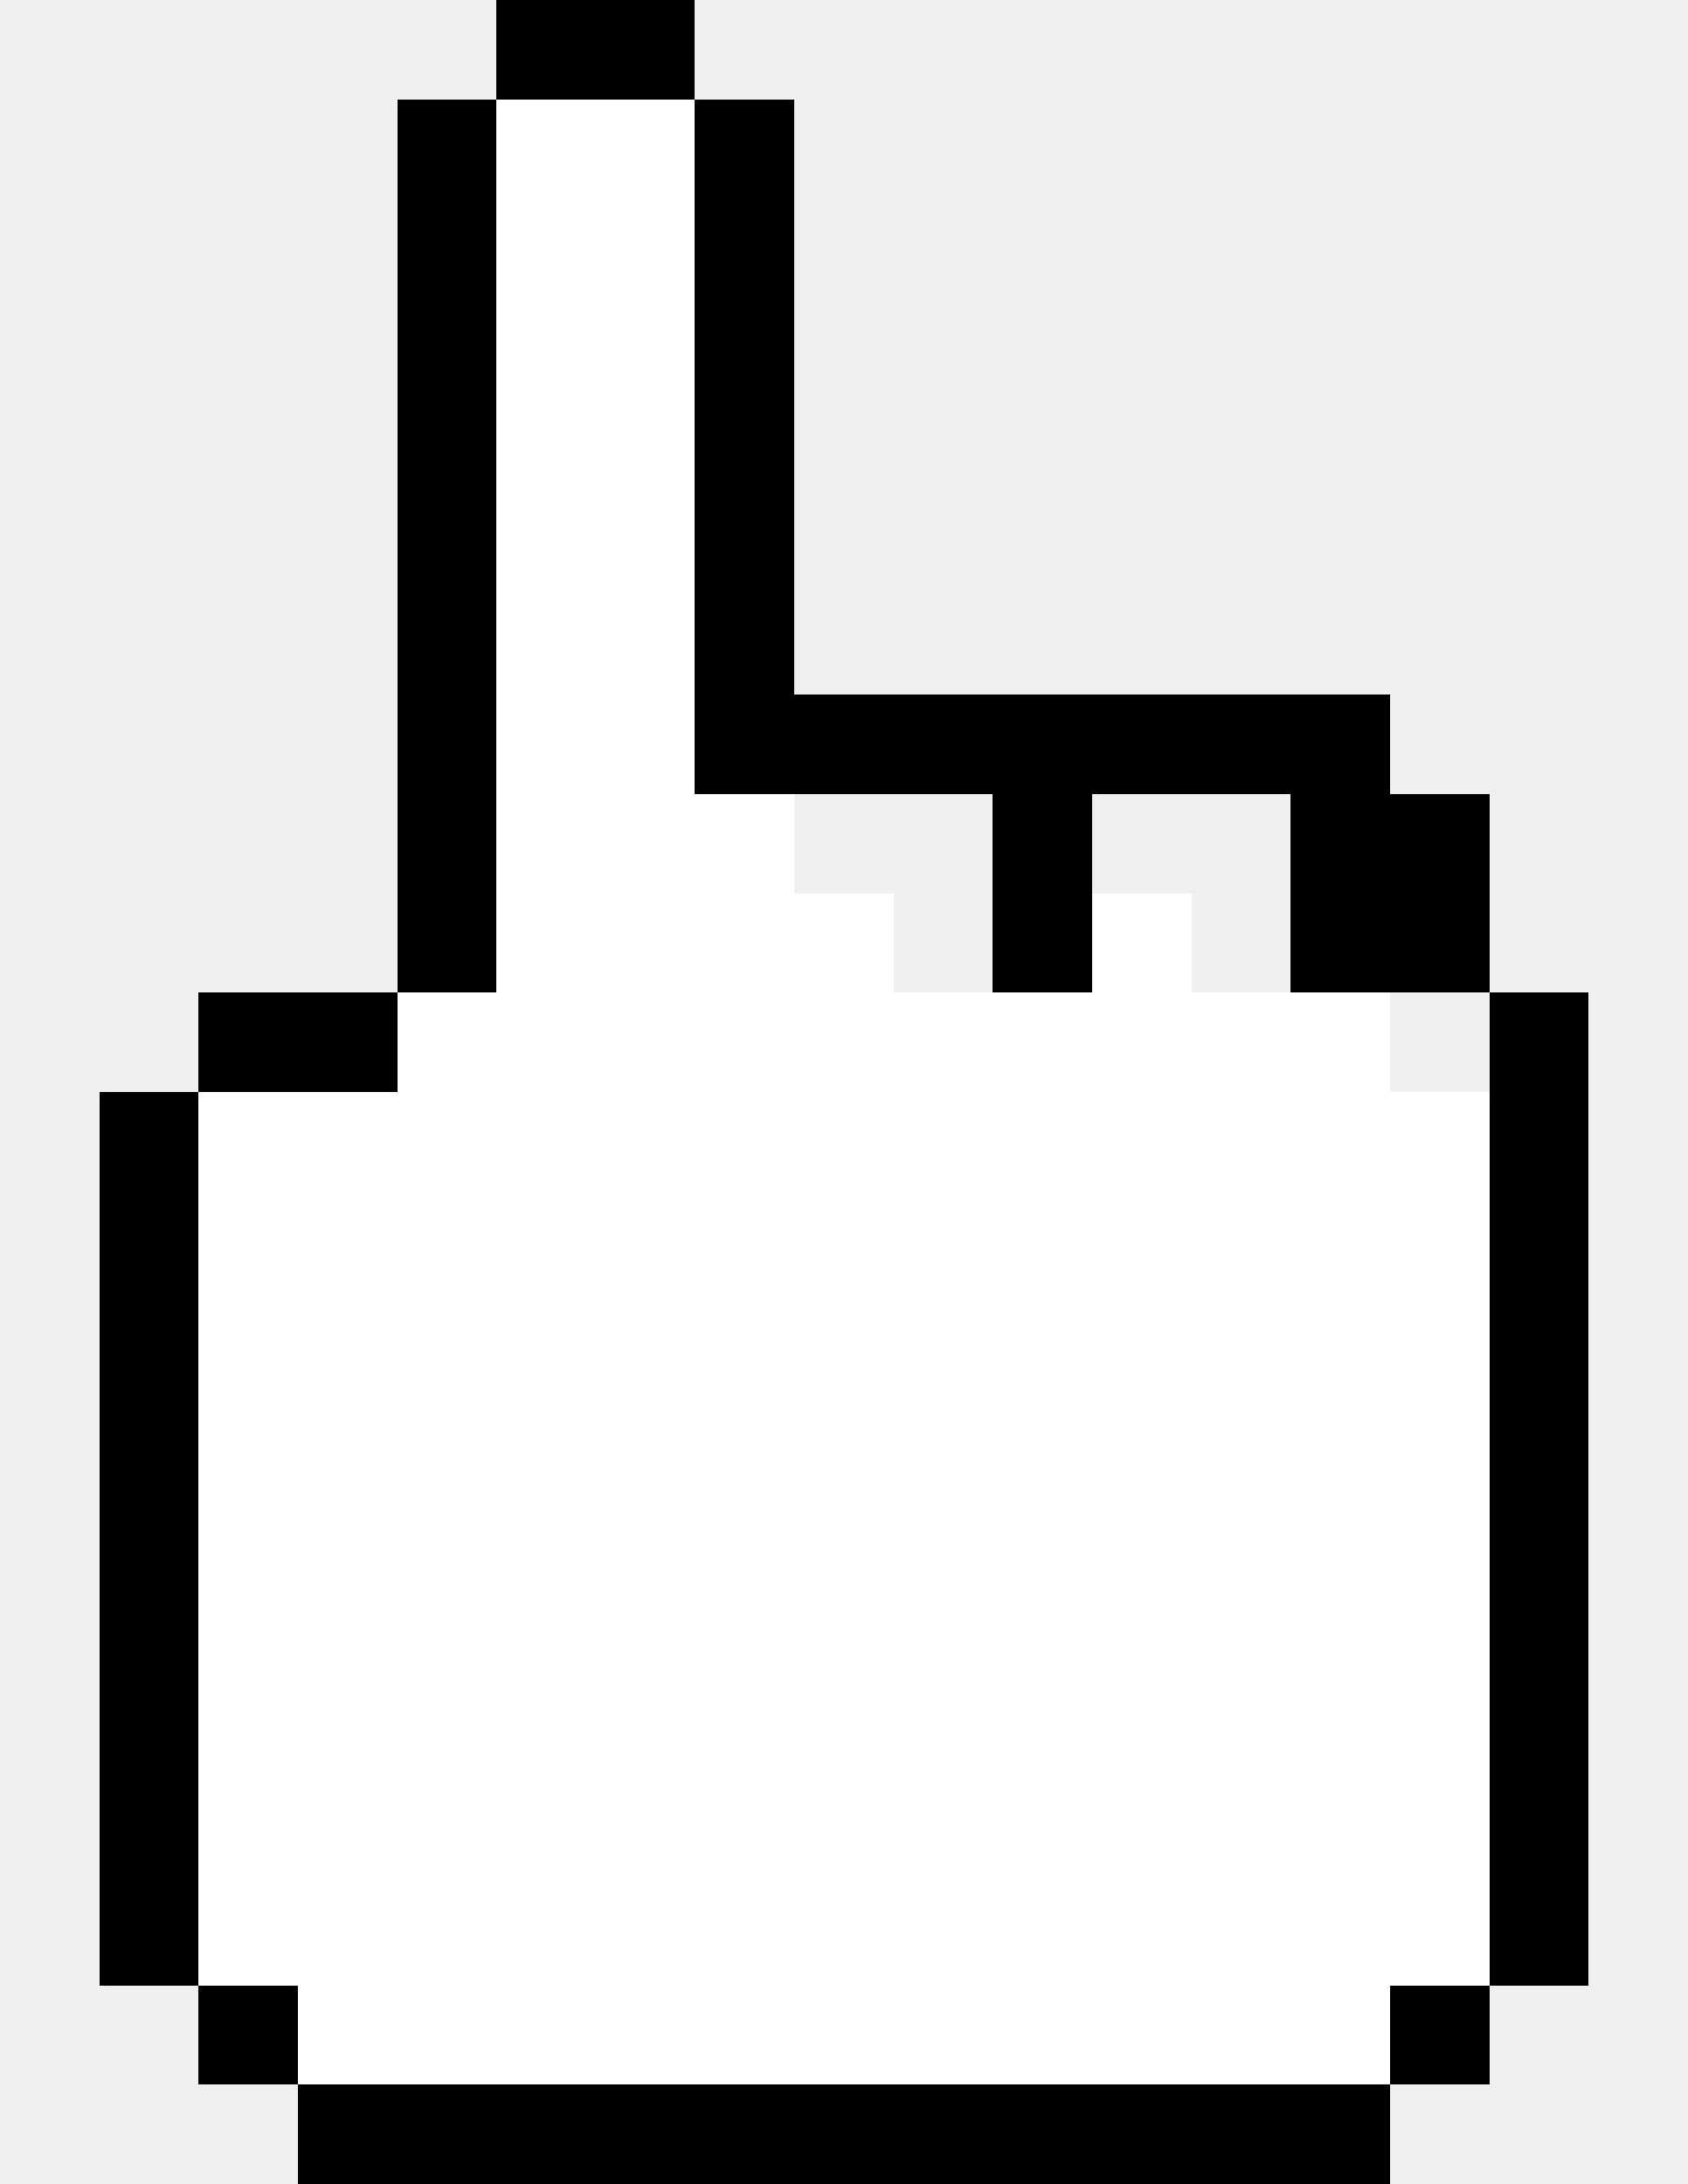
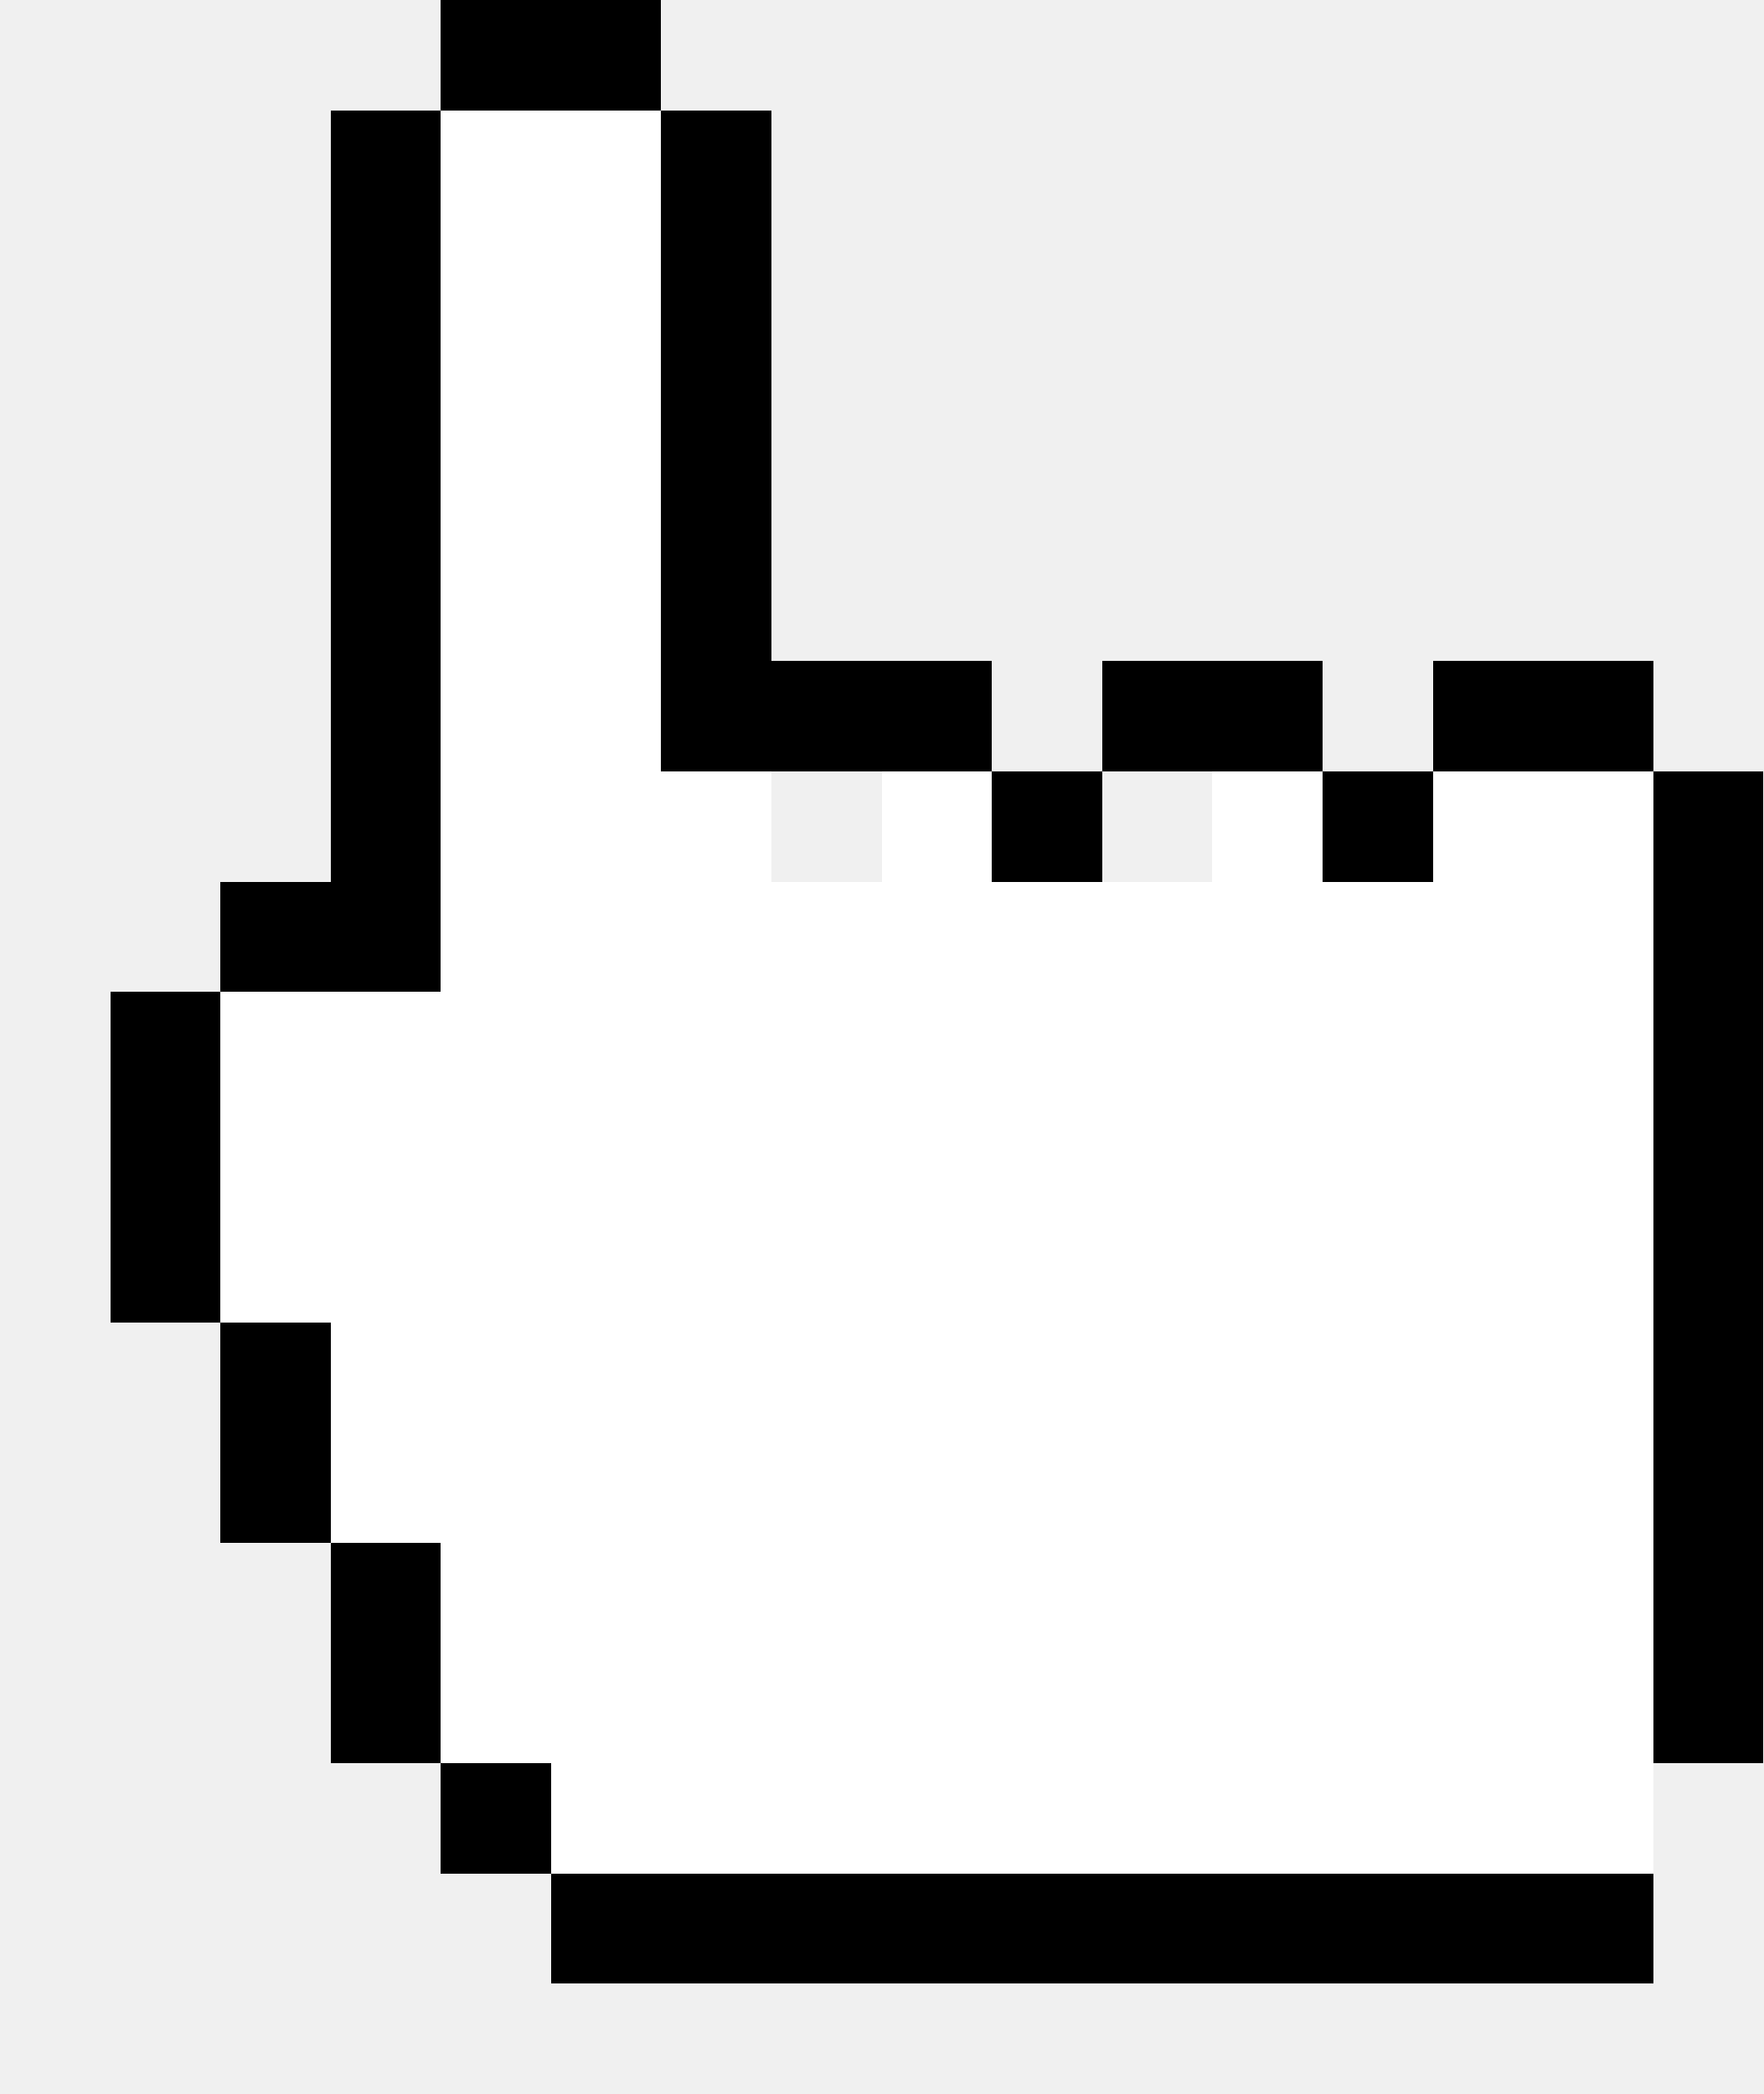
- <svg xmlns="http://www.w3.org/2000/svg" width="17" height="22" viewBox="0 0 17 22" shape-rendering="crispEdges">
+ <svg xmlns="http://www.w3.org/2000/svg" width="16" height="19" viewBox="0 0 16 19" shape-rendering="crispEdges">
  <g fill="white">
-     <rect x="5" y="1" width="2" height="7" />
-     <rect x="5" y="8" width="3" height="1" />
-     <rect x="5" y="9" width="4" height="1" />
-     <rect x="3" y="10" width="11" height="2" />
-     <rect x="2" y="11" width="13" height="9" />
-     <rect x="3" y="20" width="11" height="1" />
-     <rect x="8" y="9" width="1" height="1" />
-     <rect x="10" y="9" width="2" height="1" />
-     <rect x="13" y="9" width="2" height="1" />
+     <rect x="4" y="1" width="2" height="6" />
+     <rect x="4" y="7" width="3" height="1" />
+     <rect x="8" y="7" width="2" height="1" />
+     <rect x="11" y="7" width="2" height="1" />
+     <rect x="13" y="7" width="2" height="1" />
+     <rect x="4" y="8" width="11" height="1" />
+     <rect x="2" y="9" width="13" height="1" />
+     <rect x="2" y="10" width="13" height="2" />
+     <rect x="3" y="12" width="12" height="1" />
+     <rect x="3" y="13" width="12" height="1" />
+     <rect x="4" y="14" width="11" height="1" />
+     <rect x="4" y="15" width="11" height="1" />
+     <rect x="5" y="16" width="10" height="1" />
  </g>
  <g fill="black">
-     <rect x="5" y="0" width="2" height="1" />
-     <rect x="4" y="1" width="1" height="9" />
-     <rect x="7" y="1" width="1" height="7" />
-     <rect x="8" y="7" width="3" height="1" />
-     <rect x="11" y="7" width="3" height="1" />
-     <rect x="14" y="8" width="1" height="2" />
-     <rect x="10" y="8" width="1" height="2" />
-     <rect x="13" y="8" width="1" height="2" />
-     <rect x="2" y="10" width="2" height="1" />
-     <rect x="1" y="11" width="1" height="9" />
-     <rect x="15" y="10" width="1" height="10" />
-     <rect x="2" y="20" width="1" height="1" />
-     <rect x="14" y="20" width="1" height="1" />
-     <rect x="3" y="21" width="11" height="1" />
+     <rect x="4" y="0" width="2" height="1" />
+     <rect x="3" y="1" width="1" height="7" />
+     <rect x="6" y="1" width="1" height="6" />
+     <rect x="6" y="6" width="3" height="1" />
+     <rect x="10" y="6" width="2" height="1" />
+     <rect x="13" y="6" width="2" height="1" />
+     <rect x="9" y="7" width="1" height="1" />
+     <rect x="12" y="7" width="1" height="1" />
+     <rect x="15" y="7" width="1" height="9" />
+     <rect x="2" y="8" width="2" height="1" />
+     <rect x="1" y="9" width="1" height="3" />
+     <rect x="2" y="12" width="1" height="2" />
+     <rect x="3" y="14" width="1" height="2" />
+     <rect x="4" y="16" width="1" height="1" />
+     <rect x="5" y="17" width="10" height="1" />
  </g>
</svg>
